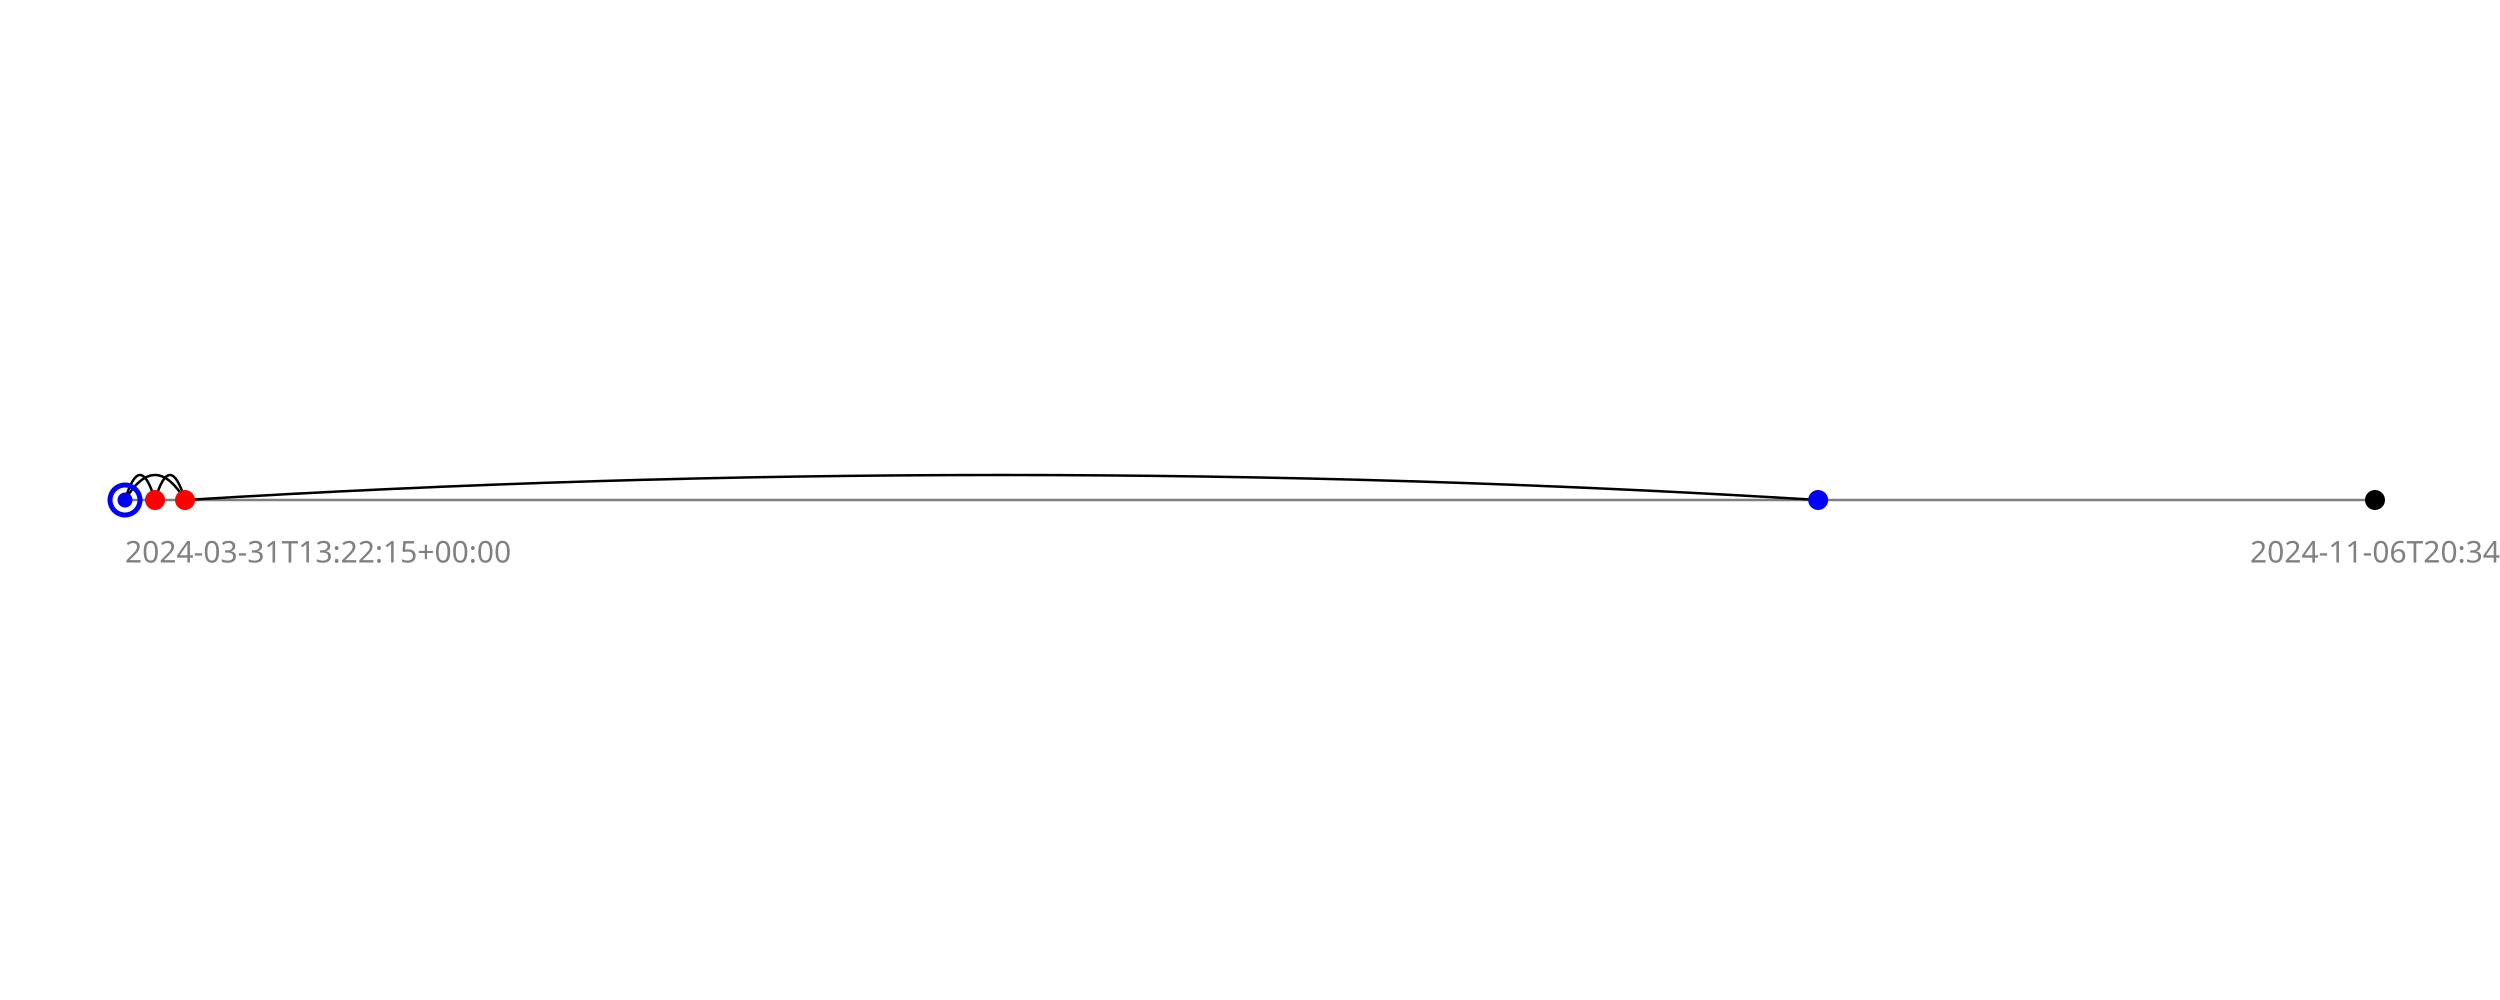
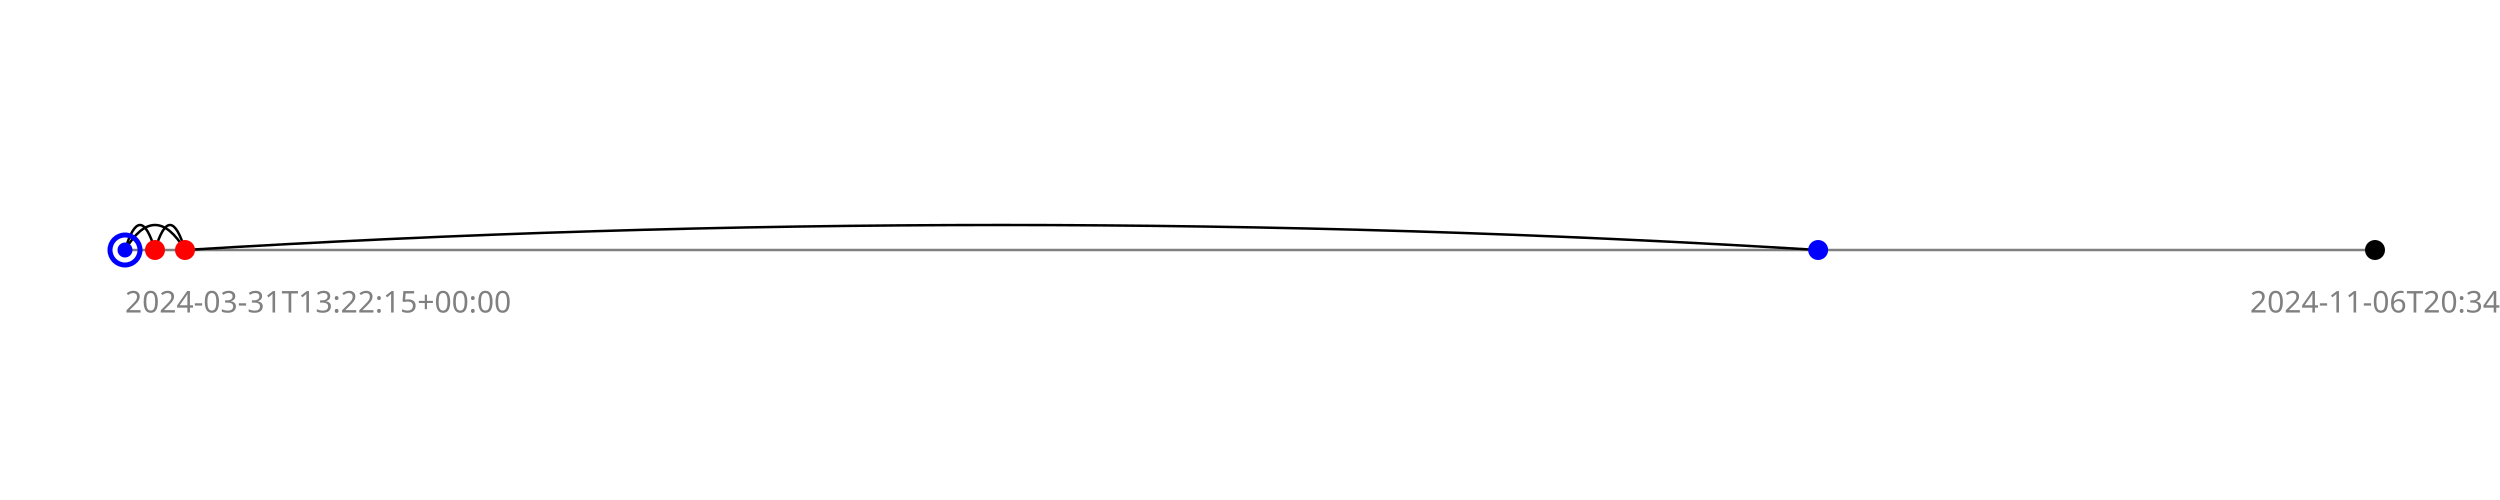
- <svg xmlns="http://www.w3.org/2000/svg" width="1000" height="400" style="background-color: white; font-family: sans-serif;">
-   <line x1="50" y1="200" x2="950" y2="200" stroke="gray" stroke-width="1" />
-   <path d="M 62.0 200 Q 56.0 180, 50.0 200" stroke="black" fill="none" marker-end="url(#arrowhead)" />
-   <path d="M 74.0 200 Q 62.0 180, 50.0 200" stroke="black" fill="none" marker-end="url(#arrowhead)" />
-   <path d="M 74.0 200 Q 68.0 180, 62.0 200" stroke="black" fill="none" marker-end="url(#arrowhead)" />
-   <path d="M 727.256 200 Q 400.628 180, 74.0 200" stroke="black" fill="none" marker-end="url(#arrowhead)" />
+ <svg xmlns="http://www.w3.org/2000/svg" width="1000" height="200" style="background-color: white; font-family: sans-serif;">
+   <line x1="50" y1="100" x2="950" y2="100" stroke="gray" stroke-width="1" />
+   <path d="M 62.0 100 Q 56.0 80, 50.0 100" stroke="black" fill="none" marker-end="url(#arrowhead)" />
+   <path d="M 74.0 100 Q 62.0 80, 50.0 100" stroke="black" fill="none" marker-end="url(#arrowhead)" />
+   <path d="M 74.0 100 Q 68.0 80, 62.0 100" stroke="black" fill="none" marker-end="url(#arrowhead)" />
+   <path d="M 727.256 100 Q 400.628 80, 74.0 100" stroke="black" fill="none" marker-end="url(#arrowhead)" />
  <defs>
    <marker id="arrowhead" markerWidth="5" markerHeight="5" refX="2" refY="2" orient="auto" fill="black">
      <path d="M0,0 L0,4 L4,2 z" />
    </marker>
  </defs>
-   <circle cx="50.0" cy="200" r="6" fill="none" stroke="blue" stroke-width="2" />
-   <circle cx="50.0" cy="200" r="3" fill="blue" />
-   <circle cx="62.0" cy="200" r="4" fill="red" />
-   <circle cx="74.0" cy="200" r="4" fill="red" />
-   <circle cx="727.256" cy="200" r="4" fill="blue" />
-   <circle cx="950.0" cy="200" r="4" fill="black" />
-   <text x="50" y="225" fill="gray" style="font-size:12px;">2024-03-31T13:22:15+00:00</text>
-   <text x="900" y="225" fill="gray" style="font-size:12px;">2024-11-06T20:34:59+00:00</text>
+   <circle cx="50.0" cy="100" r="6" fill="none" stroke="blue" stroke-width="2" />
+   <circle cx="50.0" cy="100" r="3" fill="blue" />
+   <circle cx="62.0" cy="100" r="4" fill="red" />
+   <circle cx="74.0" cy="100" r="4" fill="red" />
+   <circle cx="727.256" cy="100" r="4" fill="blue" />
+   <circle cx="950.0" cy="100" r="4" fill="black" />
+   <text x="50" y="125" fill="gray" style="font-size:12px;">2024-03-31T13:22:15+00:00</text>
+   <text x="900" y="125" fill="gray" style="font-size:12px;">2024-11-06T20:34:59+00:00</text>
</svg>
